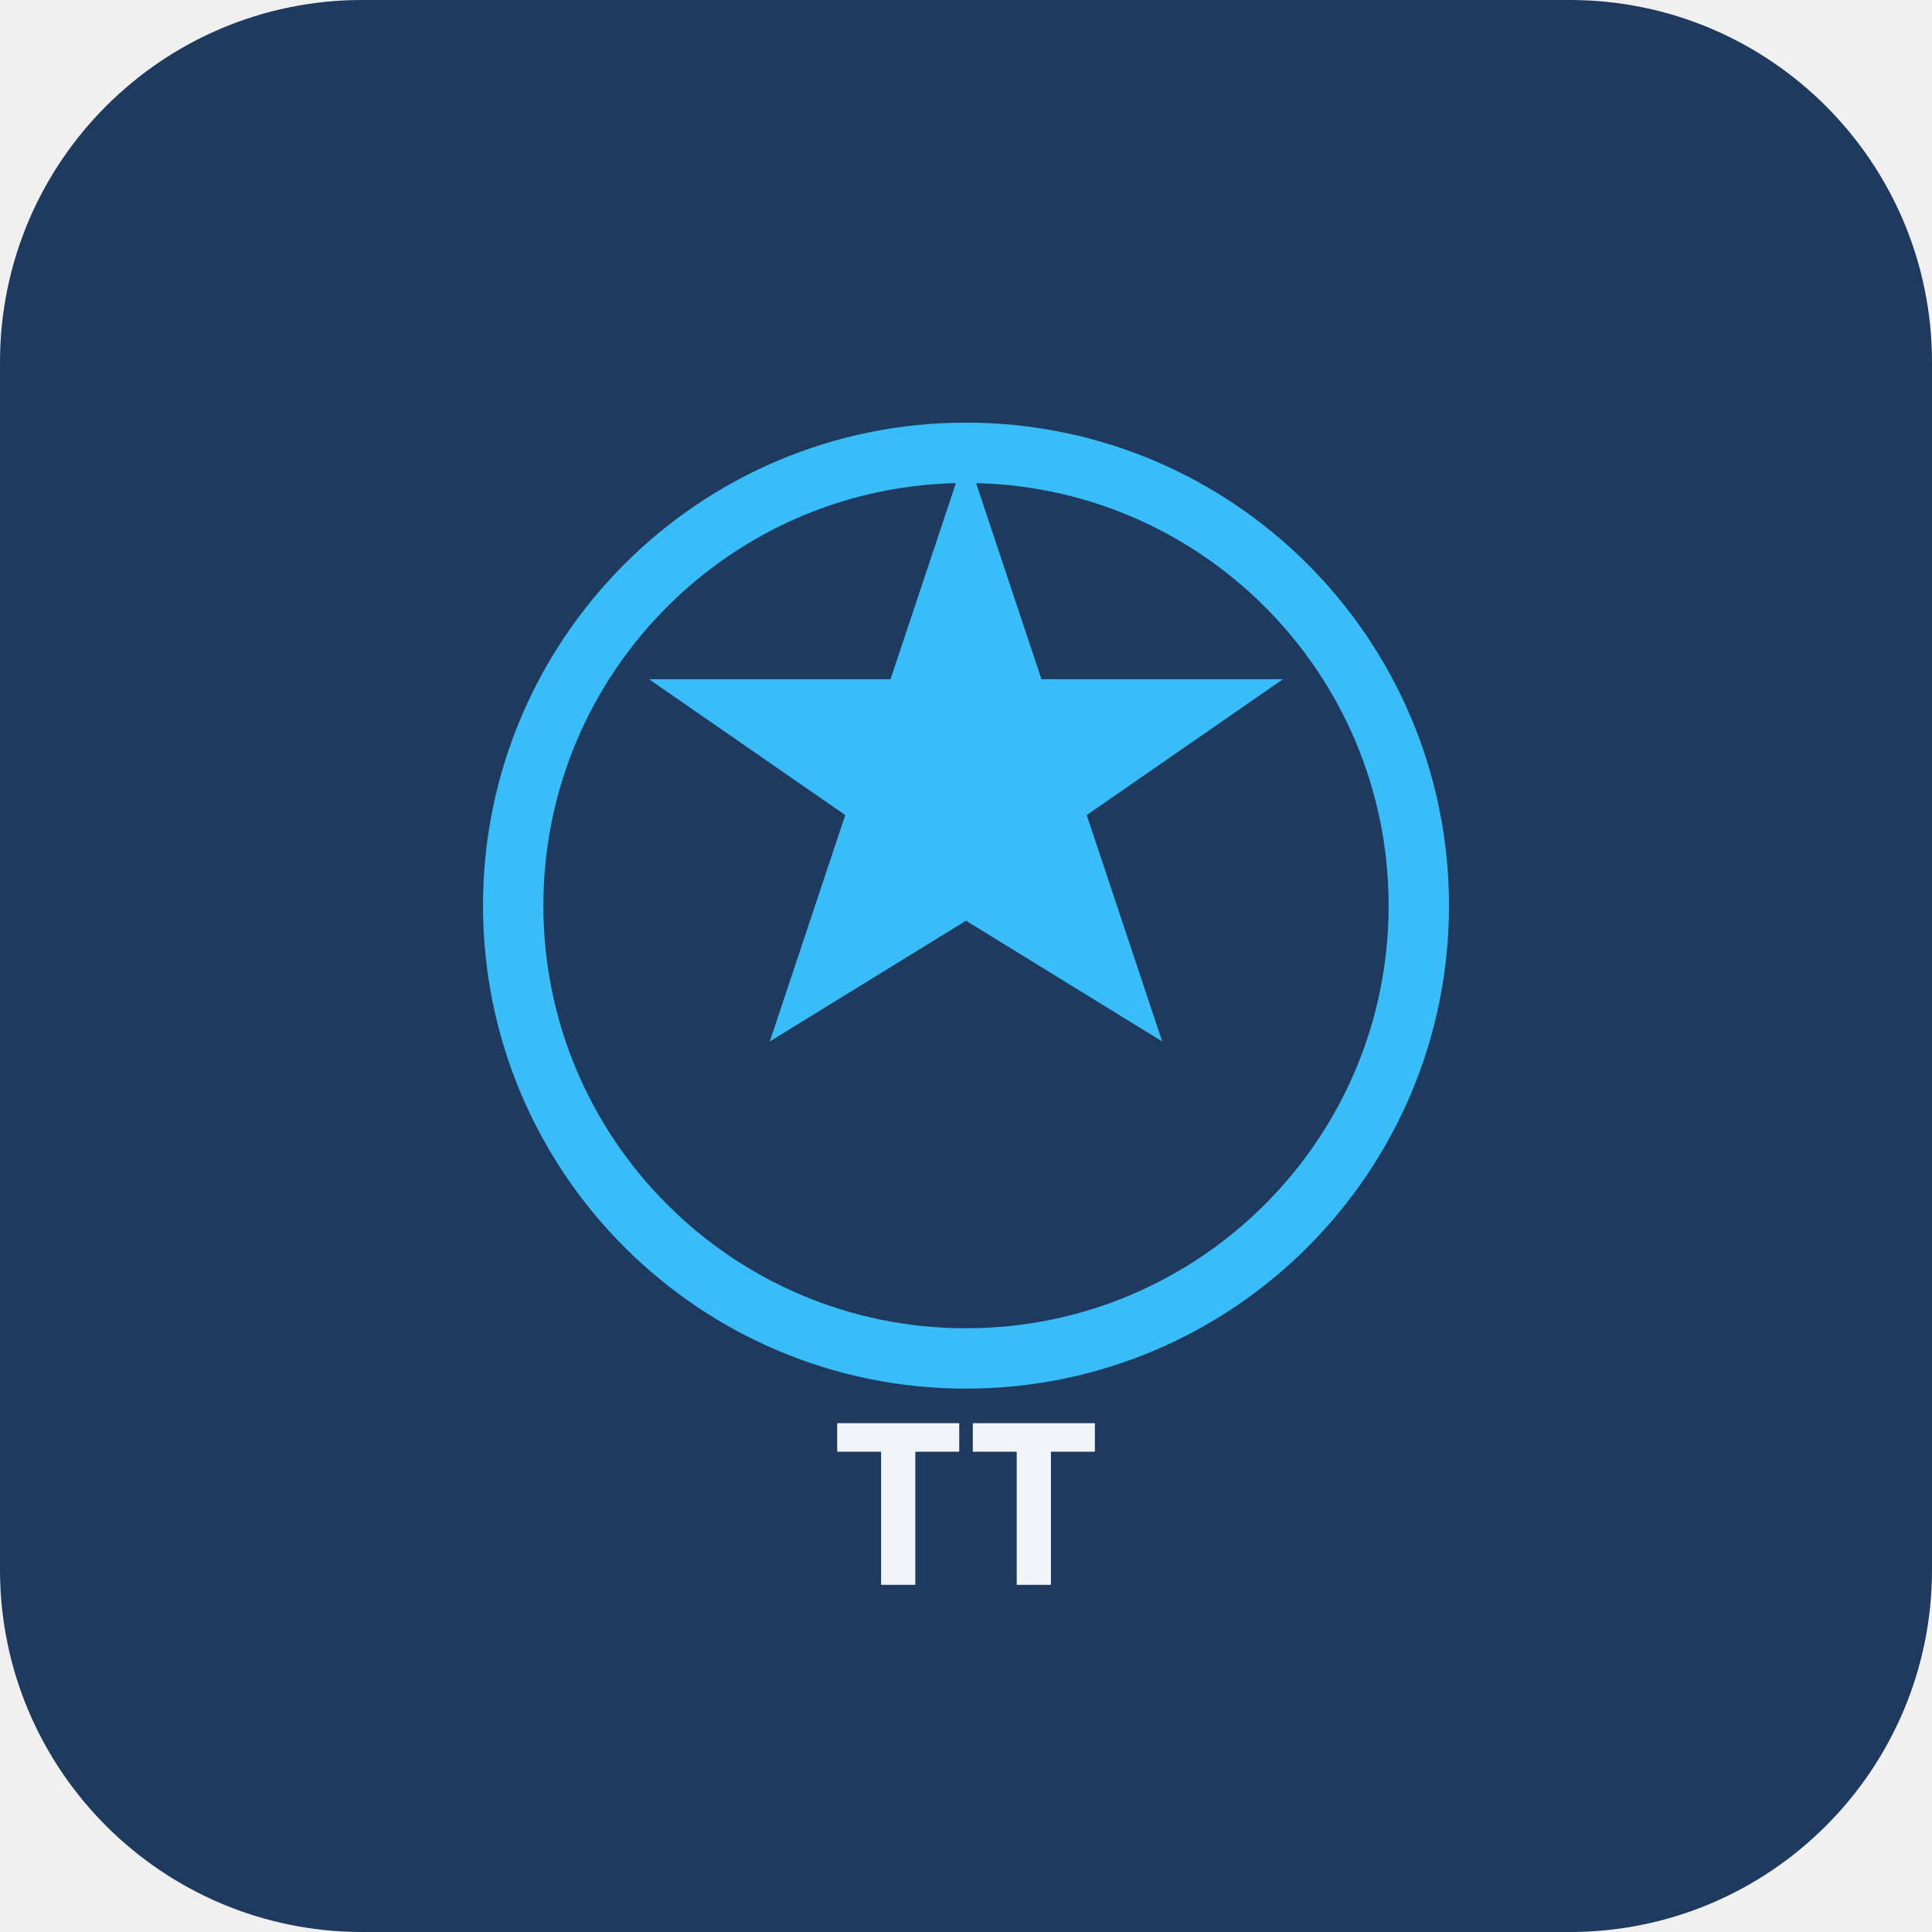
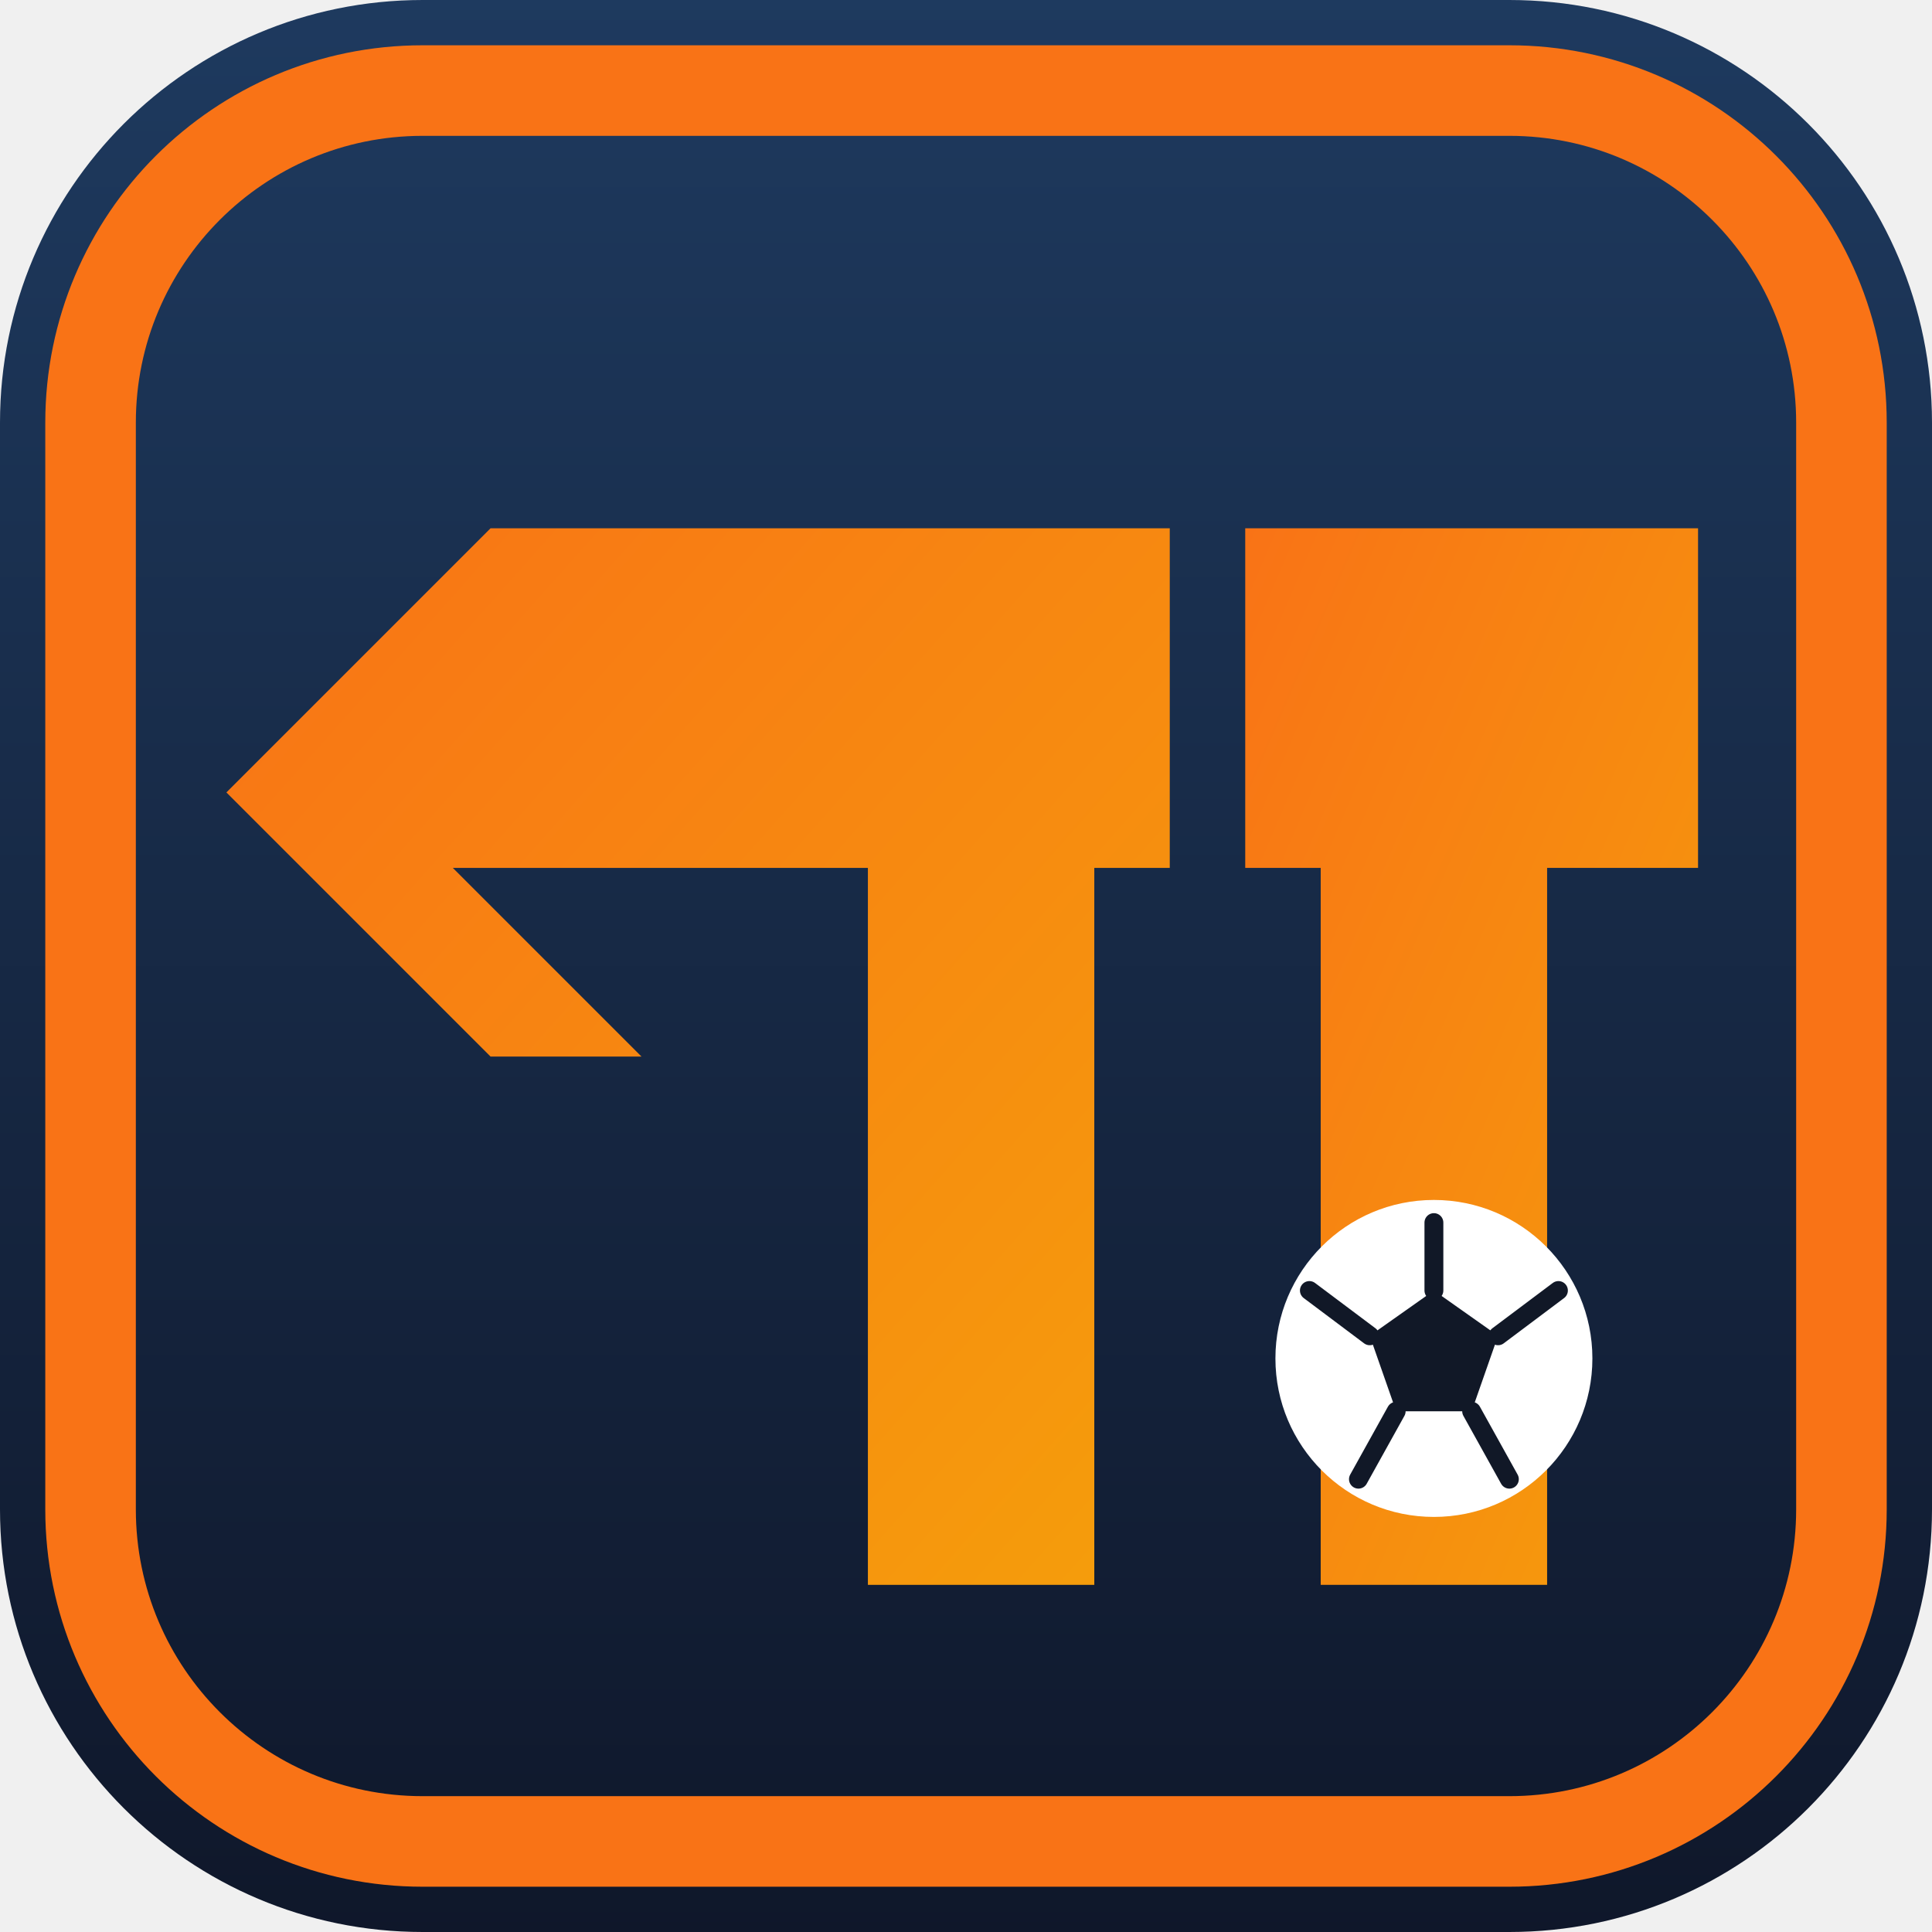
<svg xmlns="http://www.w3.org/2000/svg" viewBox="0 0 512 512">
-   <rect width="512" height="512" rx="96" fill="#1e3a5f" />
-   <circle cx="256" cy="240" r="120" fill="none" stroke="#38bdf8" stroke-width="16" />
-   <path d="M256 120 L276 180 L340 180 L288 216 L308 276 L256 244 L204 276 L224 216 L172 180 L236 180Z" fill="#38bdf8" />
-   <text x="256" y="420" text-anchor="middle" fill="#f1f5f9" font-family="system-ui" font-weight="700" font-size="60">TT</text>
+   <defs>
+     <linearGradient id="orangeGrad" x1="0%" y1="0%" x2="100%" y2="100%">
+       <stop offset="0%" stop-color="#f97316" />
+       <stop offset="100%" stop-color="#f59e0b" />
+     </linearGradient>
+     <linearGradient id="bgGrad" x1="0%" y1="0%" x2="0%" y2="100%">
+       <stop offset="0%" stop-color="#1e3a5f" />
+       <stop offset="100%" stop-color="#0f172a" />
+     </linearGradient>
+   </defs>
+   <rect width="512" height="512" rx="112" fill="url(#bgGrad)" />
+   <rect x="24" y="24" width="464" height="464" rx="88" fill="none" stroke="#f97316" stroke-width="24" />
+   <path d="M 230 140 H 130 L 60 210 L 130 280 H 170 L 120 230 H 230 V 420 H 290 V 230 H 310 V 140 H 230 Z" fill="url(#orangeGrad)" />
+   <path d="M 330 140 H 450 V 230 H 410 V 420 H 350 V 230 H 330 V 140 Z" fill="url(#orangeGrad)" />
+   <g transform="translate(380, 360)">
+     <circle cx="0" cy="0" r="42" fill="#ffffff" />
+     <path d="M 0 -18 L -17 -6 L -10 14 L 10 14 L 17 -6 Z" fill="#111827" />
+     <path d="M -17 -6 L -33 -18 M -10 14 L -20 32 M 10 14 L 20 32 M 17 -6 L 33 -18 M 0 -18 L 0 -36" stroke="#111827" stroke-width="5" stroke-linecap="round" />
+   </g>
</svg>
